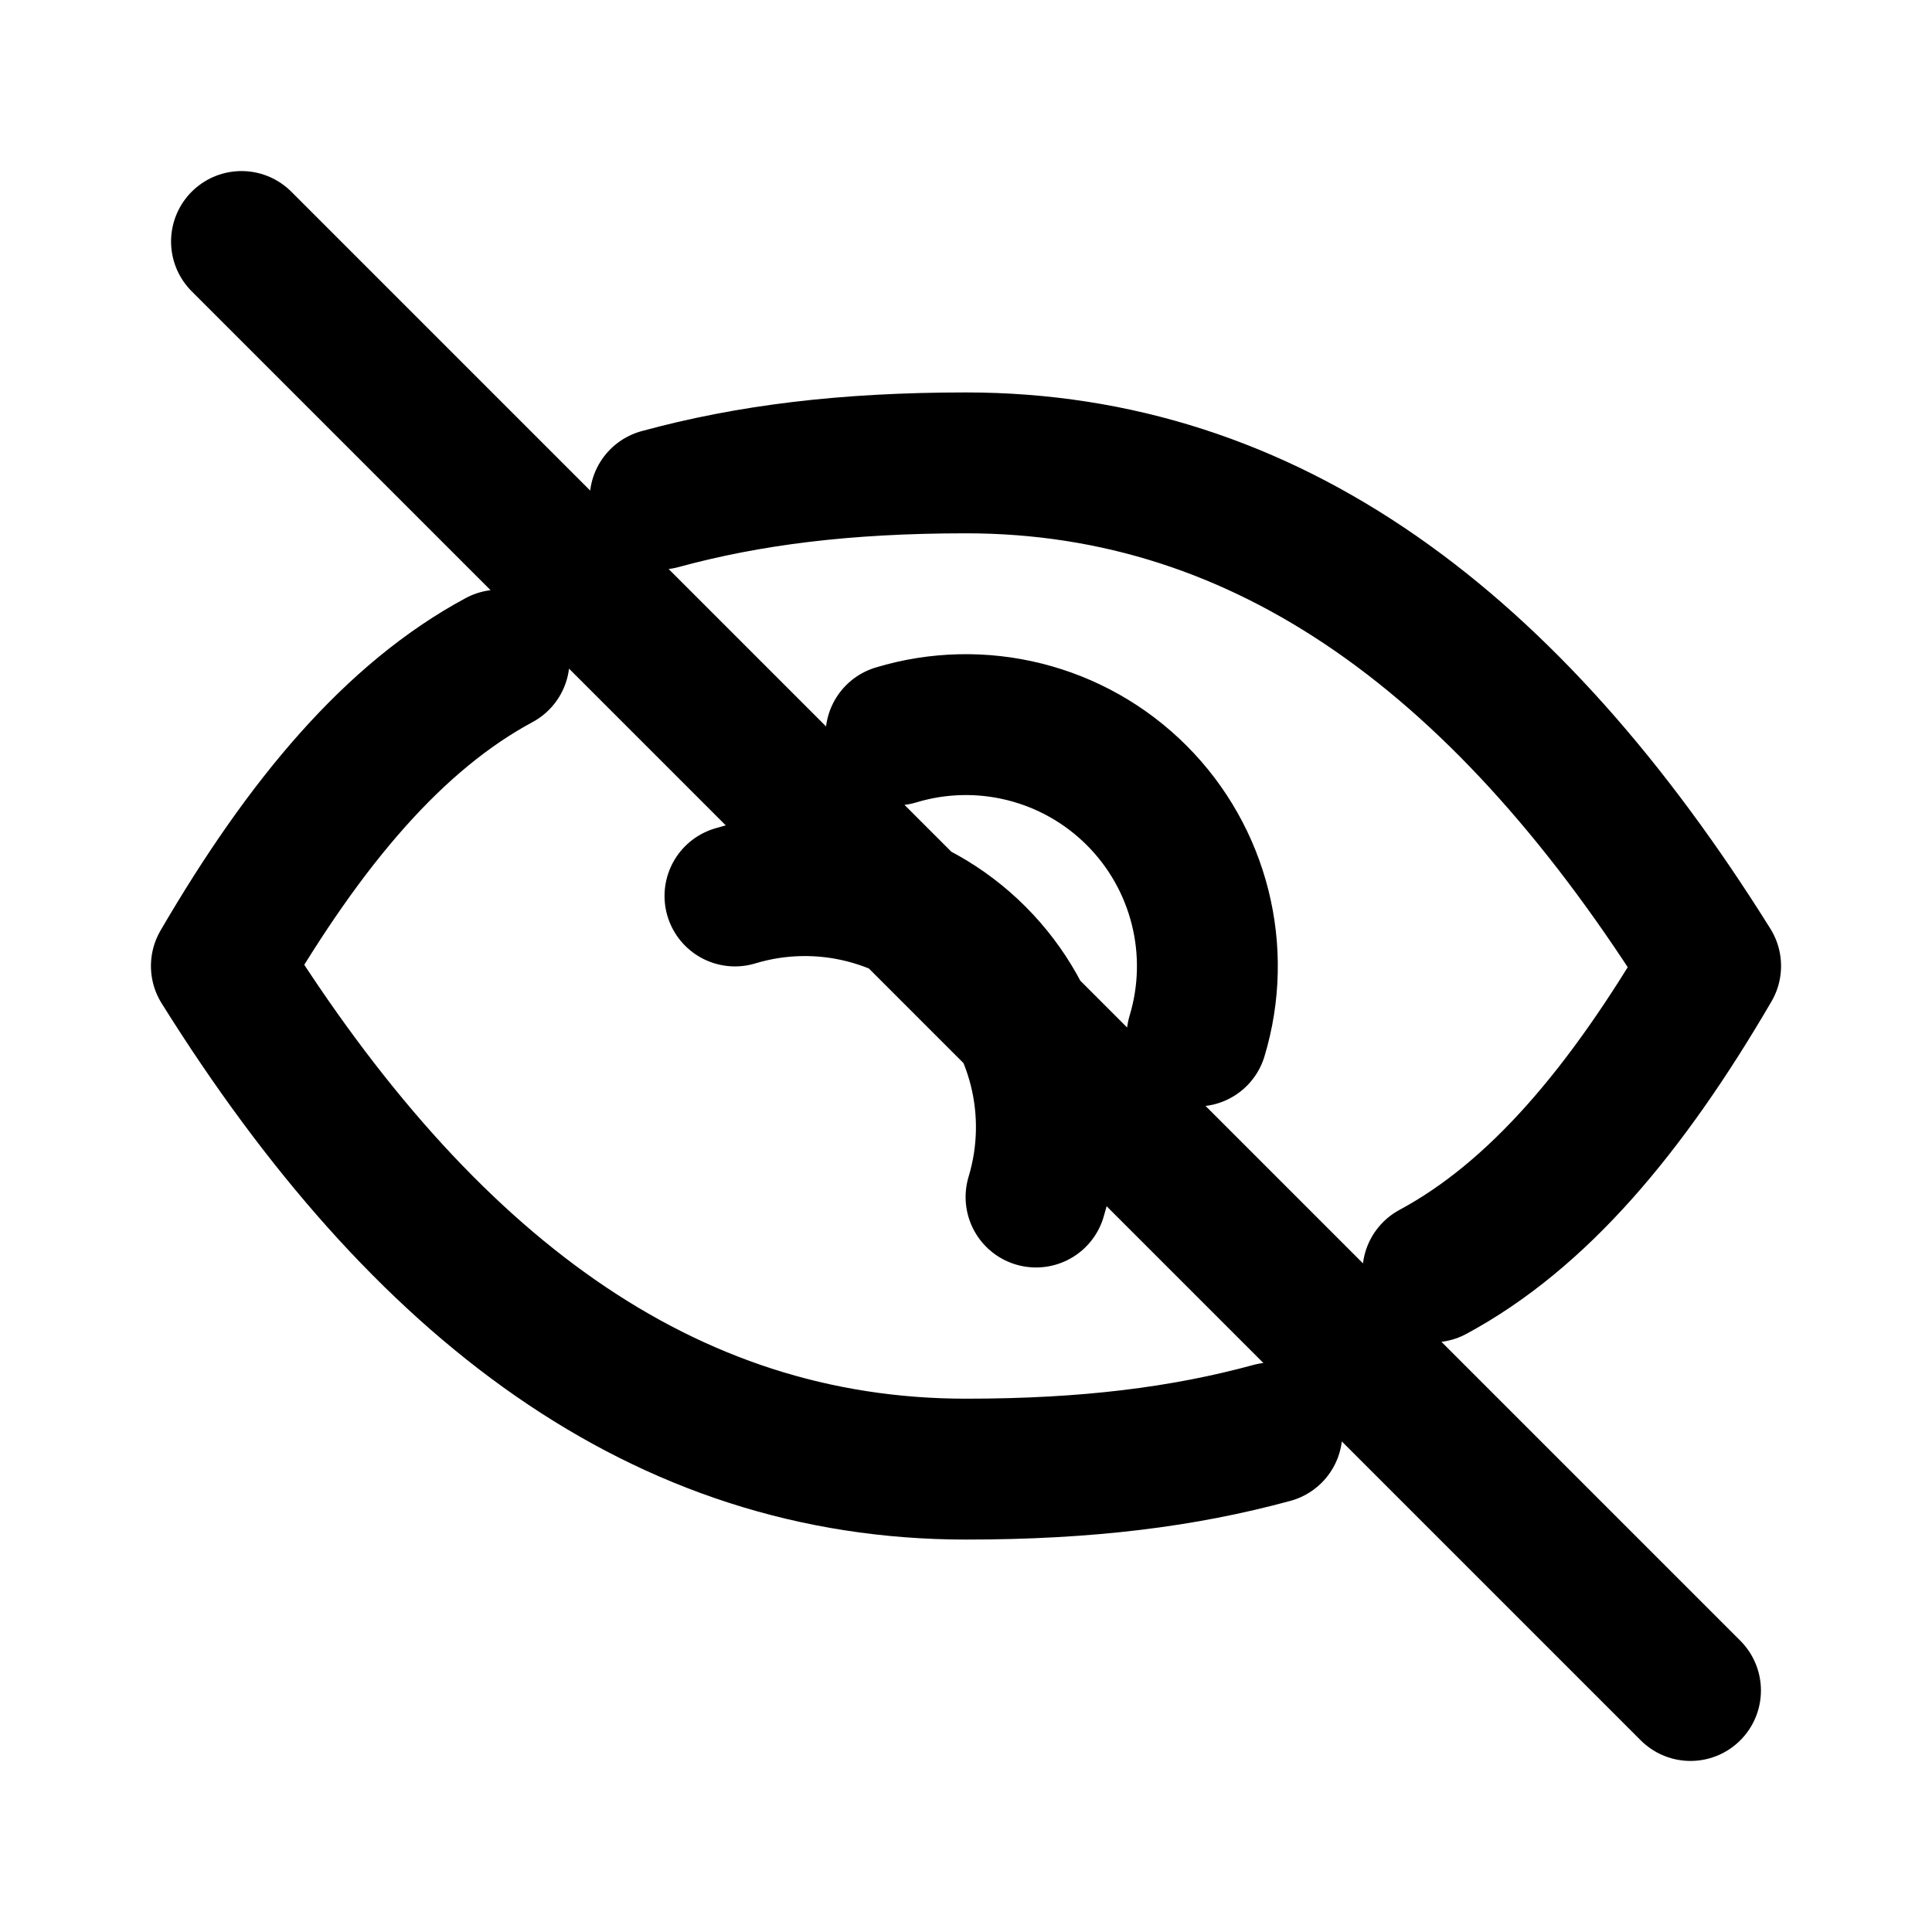
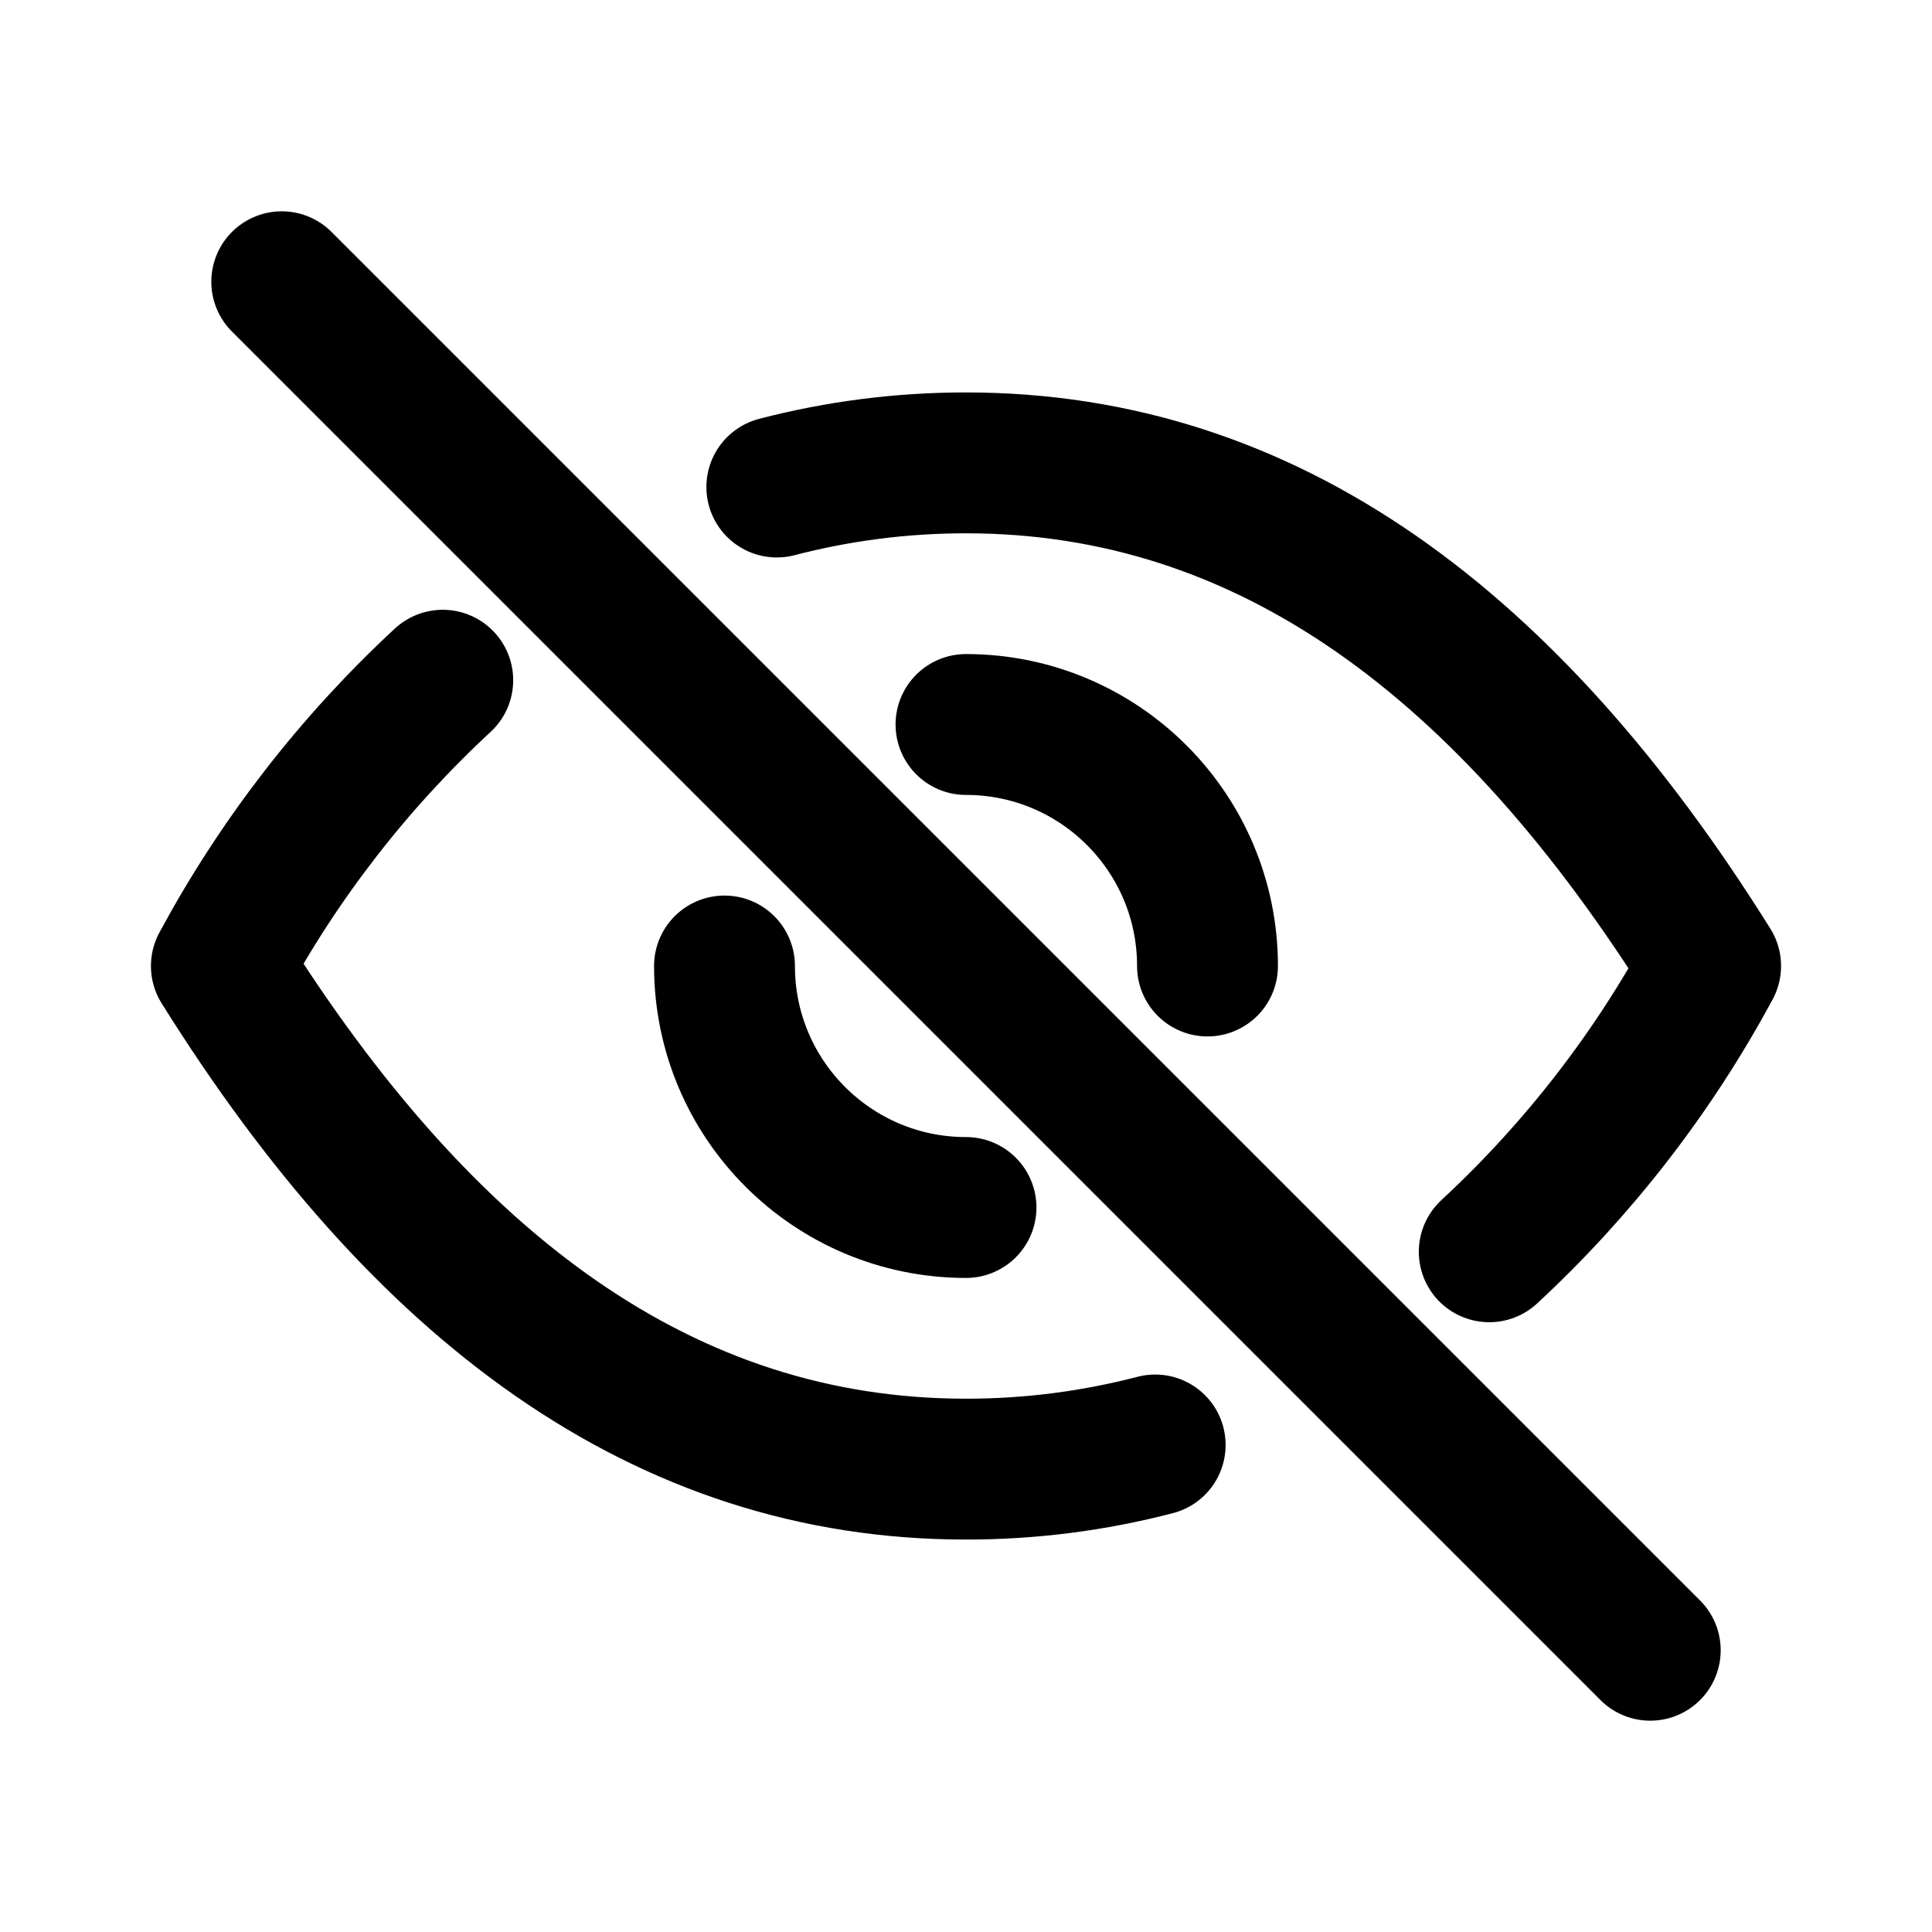
<svg xmlns="http://www.w3.org/2000/svg" width="24" height="24" viewBox="0 0 24 24" fill="none" stroke="currentColor" stroke-width="1.75" stroke-linecap="round" stroke-linejoin="round" fill-rule="evenodd" clip-rule="evenodd" aria-hidden="true">
-   <path d="M3 3l18 18M8.2 6.2C9.3 5.9 10.5 5.75 12 5.75c3.75 0 6.75 2.25 9.25 6.25-1.05 1.8-2.15 3.1-3.45 3.8M15.8 17.8c-1.1.3-2.3.45-3.8.45C8.25 18.25 5.25 16 2.75 12c1.05-1.8 2.15-3.1 3.45-3.8M11.13 9.13a3 3 0 0 1 3.74 3.74M12.87 14.87a3 3 0 0 0-3.74-3.74" />
+   <path d="M3.5 3.5l17 17M9.65 6.05A9.3 9.3 0 0 1 12 5.75c3.75 0 6.75 2.25 9.25 6.25a13.7 13.7 0 0 1-2.75 3.55M14.35 17.95A9.3 9.3 0 0 1 12 18.25c-3.75 0-6.75-2.25-9.25-6.25A13.7 13.7 0 0 1 5.5 8.45M12 9a3 3 0 0 1 3 3M12 15a3 3 0 0 1-3-3" />
</svg>
